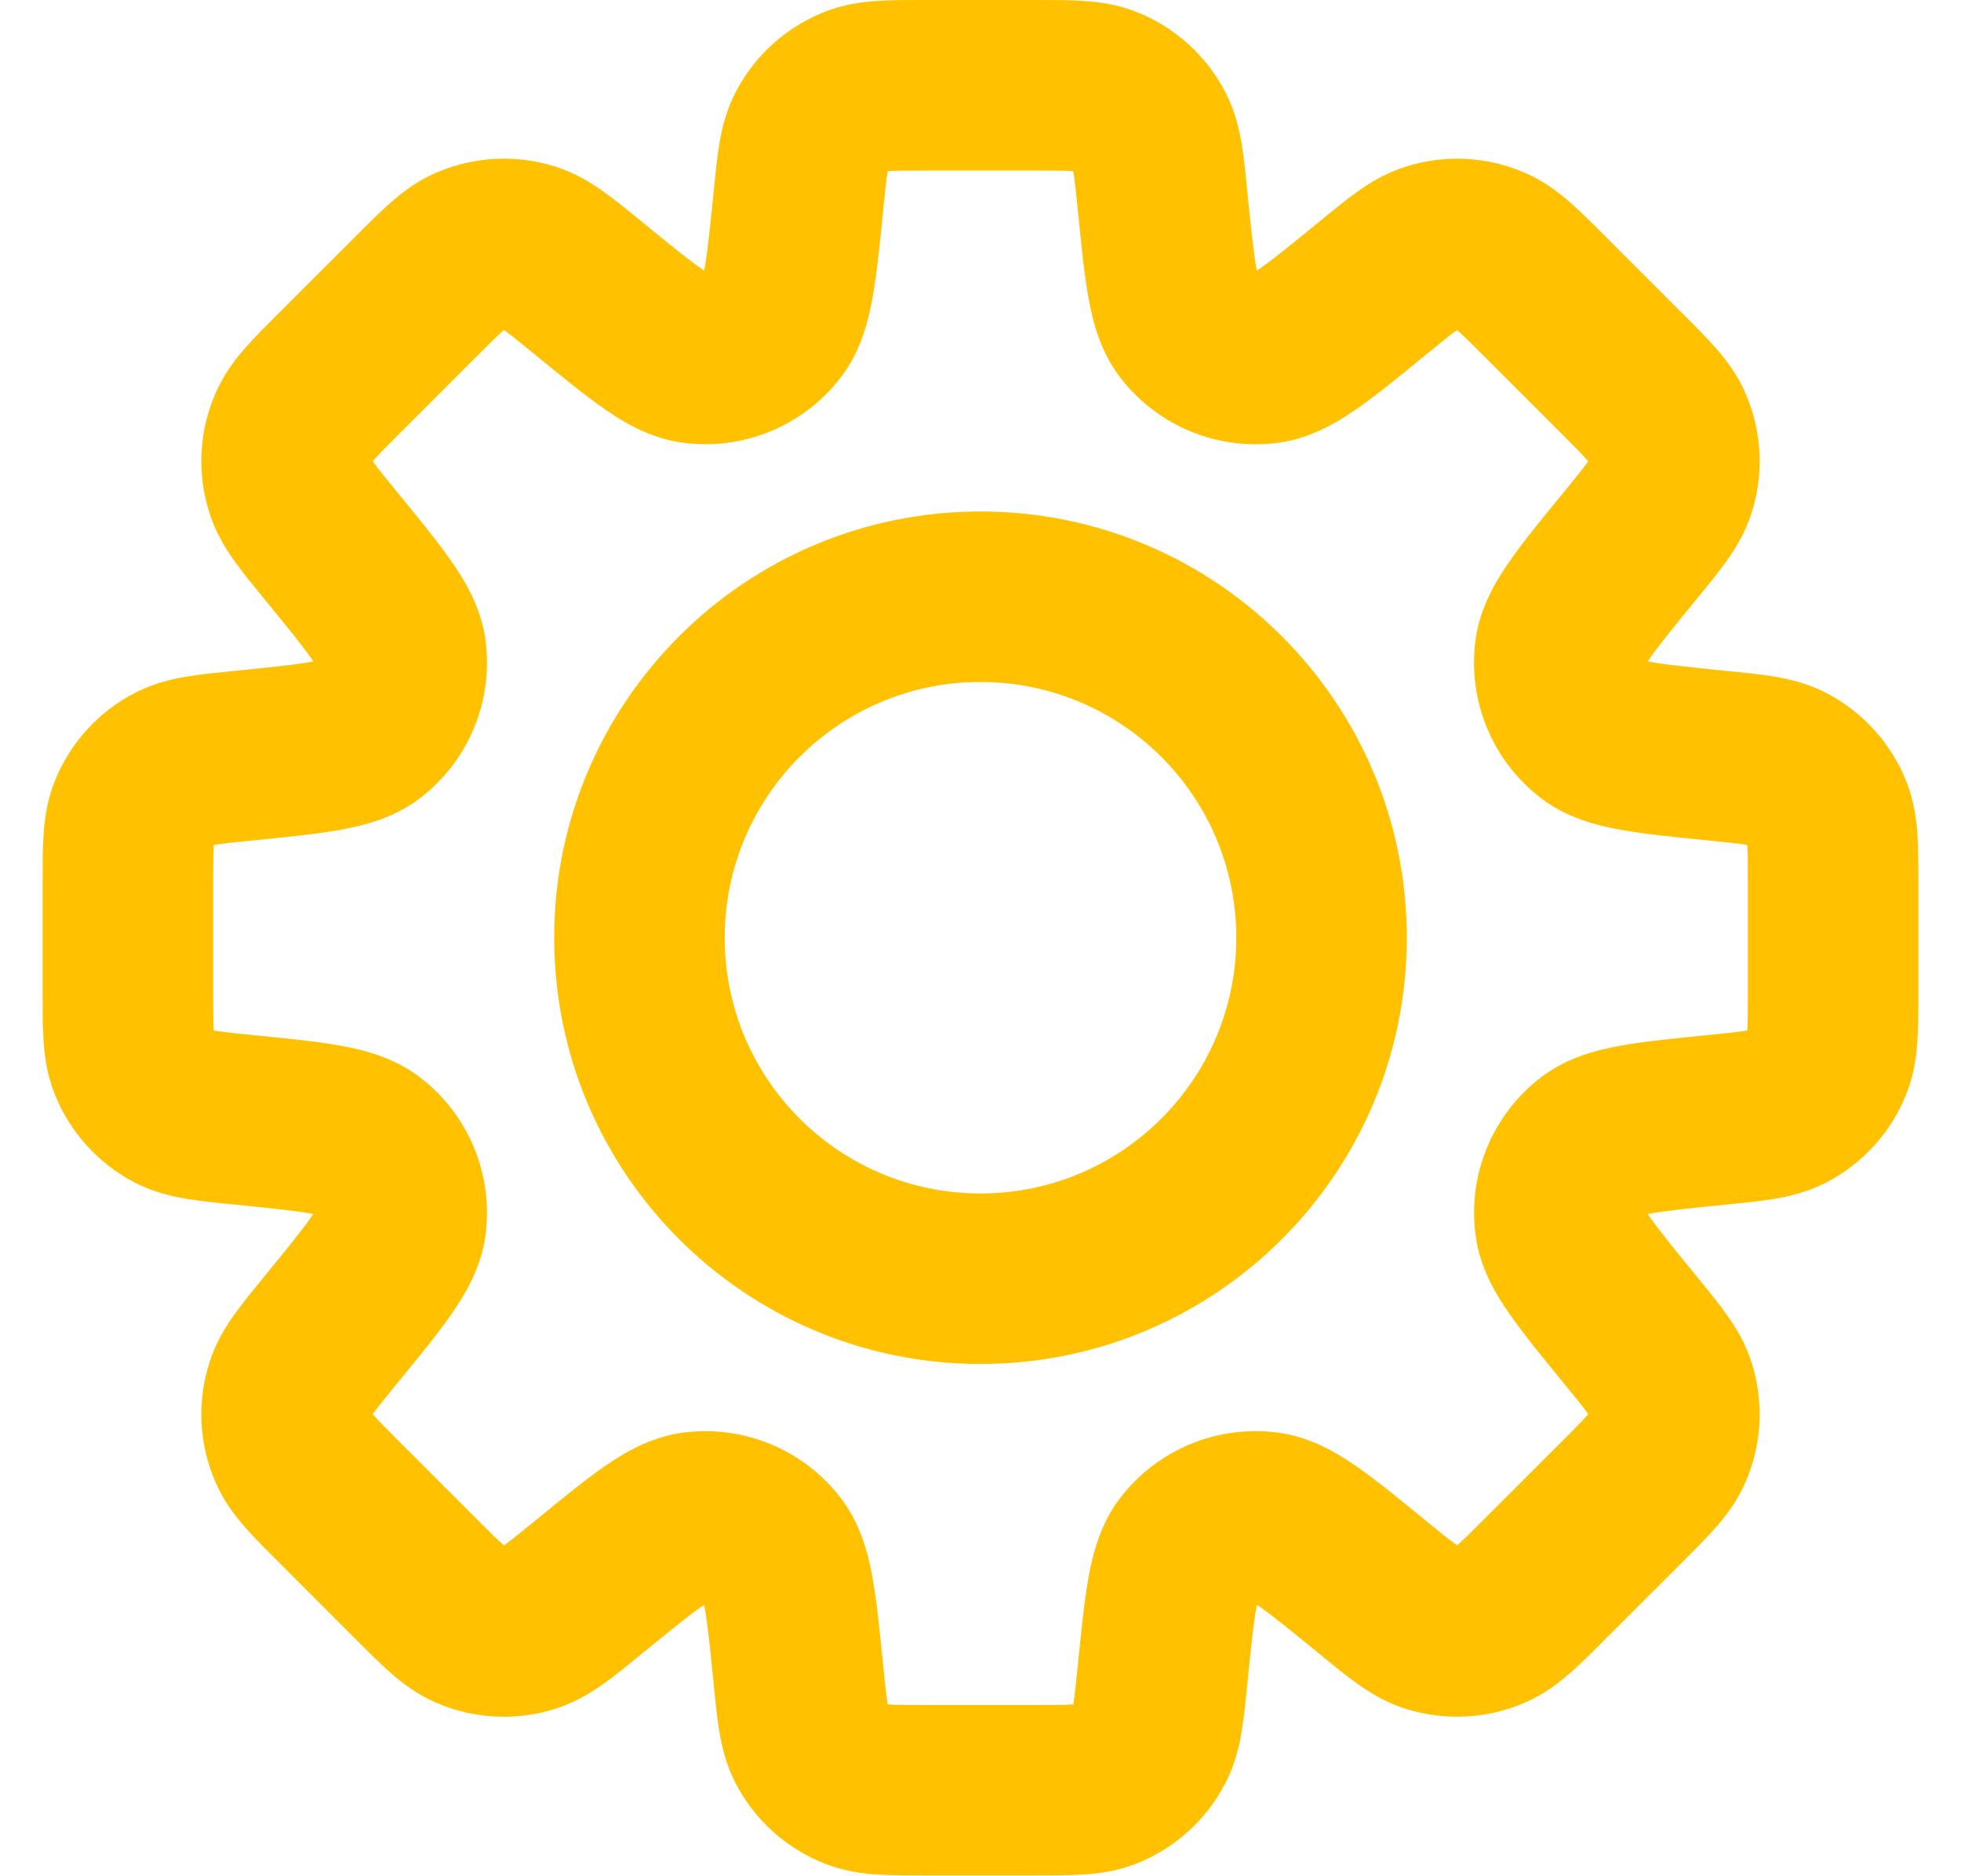
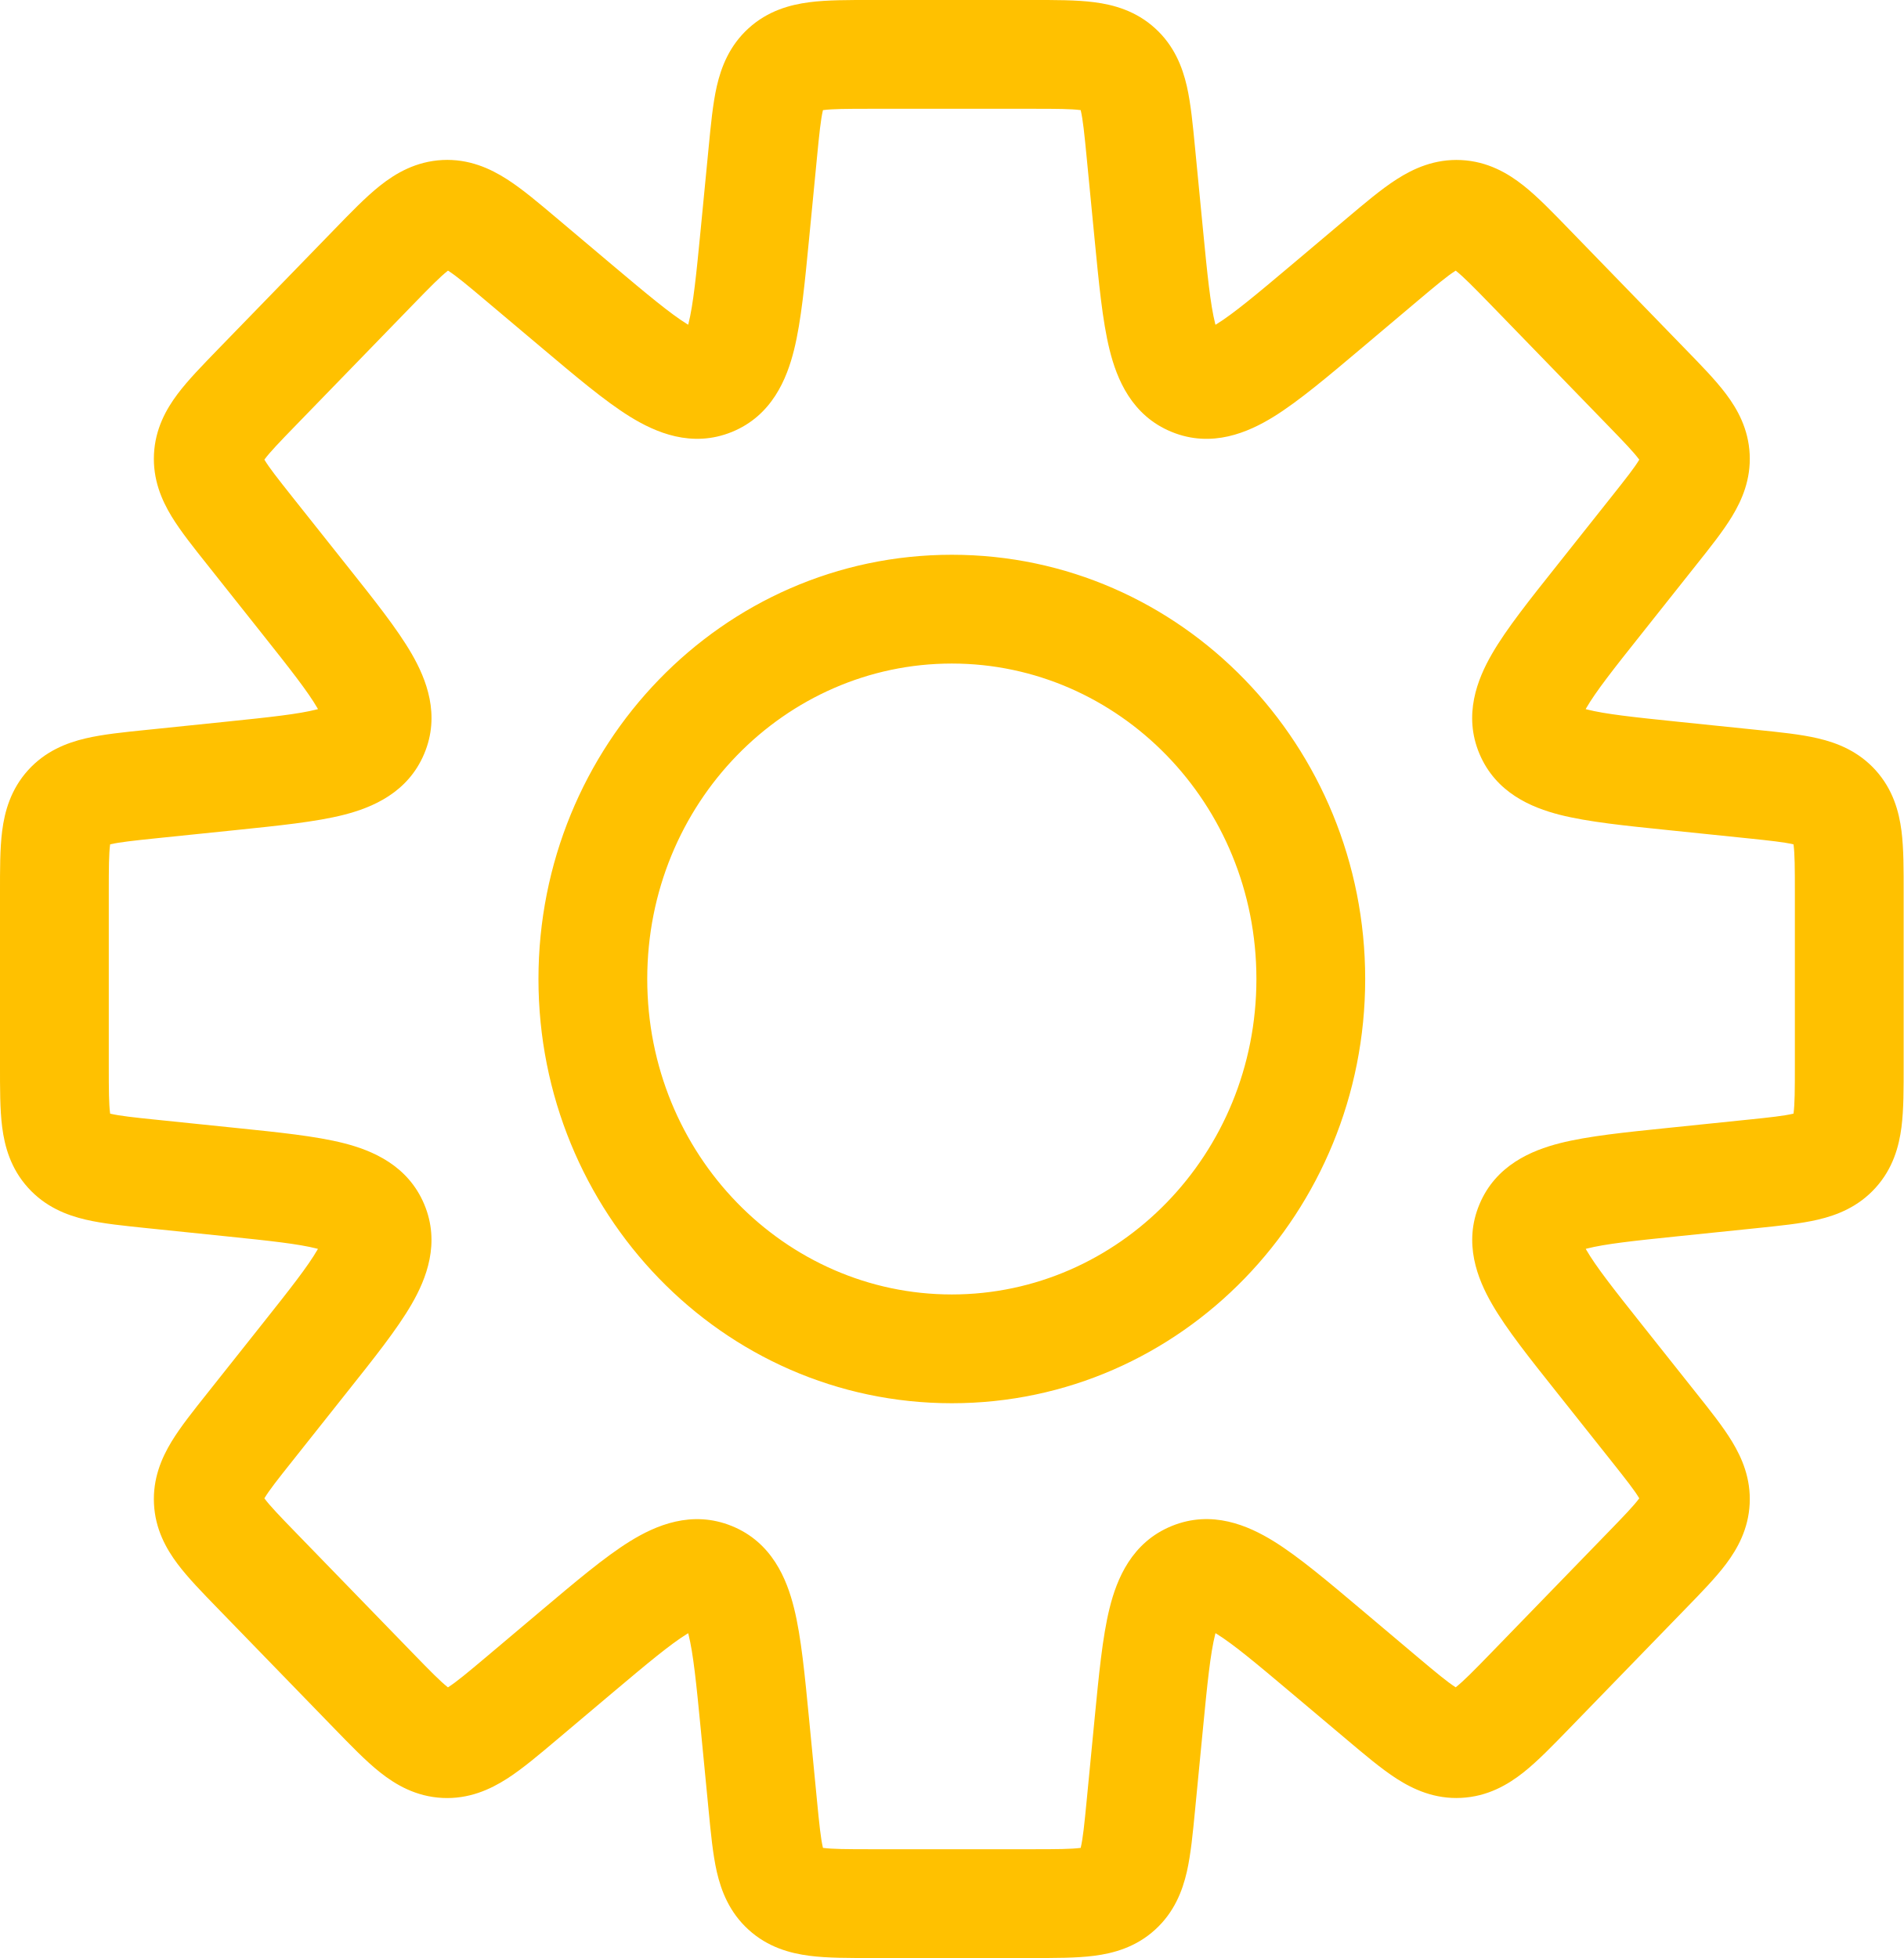
- <svg xmlns="http://www.w3.org/2000/svg" width="23" height="22" viewBox="0 0 23 22" fill="none">
-   <path d="M13.636 2.361L14.631 2.262L13.636 2.361ZM13.484 1.542L12.595 2V2L13.484 1.542ZM13.931 3.818L14.726 3.211L14.726 3.211L13.931 3.818ZM14.86 4.202L14.726 3.211L14.86 4.202ZM16.098 3.381L16.731 4.155L16.731 4.155L16.098 3.381ZM16.785 2.909L17.09 3.862L16.785 2.909ZM17.487 2.944L17.885 2.027L17.885 2.027L17.487 2.944ZM18.124 3.482L17.417 4.189L17.417 4.189L18.124 3.482ZM19.018 4.376L19.725 3.669L19.725 3.669L19.018 4.376ZM19.556 5.013L20.473 4.615L20.473 4.615L19.556 5.013ZM19.591 5.715L20.543 6.019L20.543 6.019L19.591 5.715ZM19.119 6.402L18.345 5.769L18.345 5.769L19.119 6.402ZM18.297 7.641L17.306 7.507L17.306 7.507L18.297 7.641ZM18.682 8.569L18.076 9.364L18.076 9.364L18.682 8.569ZM20.139 8.864L20.238 7.869L20.139 8.864ZM20.958 9.016L21.417 8.127L21.417 8.127L20.958 9.016ZM21.43 9.537L22.36 9.17L22.36 9.17L21.43 9.537ZM21.43 12.463L20.5 12.095L20.5 12.095L21.43 12.463ZM20.958 12.984L21.417 13.873L21.417 13.873L20.958 12.984ZM20.139 13.136L20.039 12.141L20.006 12.144L19.974 12.15L20.139 13.136ZM20.139 13.136L20.238 14.131L20.271 14.128L20.303 14.123L20.139 13.136ZM18.683 13.431L18.076 12.636L18.076 12.636L18.683 13.431ZM18.298 14.36L17.307 14.493V14.493L18.298 14.36ZM19.119 15.598L18.345 16.231H18.345L19.119 15.598ZM19.591 16.285L18.638 16.589V16.589L19.591 16.285ZM19.556 16.987L18.638 16.589L18.638 16.589L19.556 16.987ZM19.018 17.624L19.725 18.331H19.725L19.018 17.624ZM18.124 18.517L17.417 17.81L17.417 17.81L18.124 18.517ZM17.487 19.055L17.885 19.973L17.885 19.973L17.487 19.055ZM16.785 19.09L16.481 20.043L16.481 20.043L16.785 19.09ZM16.098 18.618L16.731 17.844L16.723 17.838L16.098 18.618ZM16.098 18.618L15.465 19.392L15.473 19.399L16.098 18.618ZM14.86 17.797L14.993 16.806H14.993L14.86 17.797ZM13.931 18.182L14.726 18.788L14.726 18.788L13.931 18.182ZM13.636 19.638L12.641 19.539V19.539L13.636 19.638ZM13.484 20.459L12.595 20L12.595 20L13.484 20.459ZM12.963 20.93L12.595 20L12.595 20L12.963 20.93ZM10.037 20.93L10.405 20L10.037 20.93ZM9.516 20.458L10.405 20H10.405L9.516 20.458ZM9.364 19.639L8.369 19.738V19.738L9.364 19.639ZM9.069 18.182L8.274 18.788L8.274 18.788L9.069 18.182ZM8.141 17.797L8.007 16.806H8.007L8.141 17.797ZM6.902 18.619L6.269 17.845L6.253 17.858L6.238 17.871L6.902 18.619ZM6.902 18.619L7.535 19.393L7.551 19.38L7.566 19.366L6.902 18.619ZM6.215 19.091L6.519 20.043H6.519L6.215 19.091ZM5.513 19.056L5.115 19.973H5.115L5.513 19.056ZM4.876 18.518L5.583 17.811H5.583L4.876 18.518ZM3.982 17.624L3.275 18.331L3.275 18.331L3.982 17.624ZM3.444 16.987L4.362 16.59L4.362 16.59L3.444 16.987ZM3.409 16.285L4.362 16.59L4.362 16.59L3.409 16.285ZM3.881 15.598L4.655 16.231H4.655L3.881 15.598ZM4.702 14.359L5.694 14.493L4.702 14.359ZM4.318 13.431L4.924 12.636L4.924 12.636L4.318 13.431ZM2.861 13.136L2.762 14.131H2.762L2.861 13.136ZM2.042 12.984L2.5 12.095H2.5L2.042 12.984ZM1.57 12.463L0.64 12.83L0.64 12.83L1.57 12.463ZM1.57 9.537L0.64 9.169L0.64 9.169L1.57 9.537ZM2.042 9.016L1.583 8.128L1.583 8.128L2.042 9.016ZM2.862 8.864V7.864H2.812L2.762 7.869L2.862 8.864ZM2.862 8.864V9.864H2.911L2.961 9.859L2.862 8.864ZM4.318 8.569L3.712 7.774L3.712 7.774L4.318 8.569ZM4.703 7.641L5.694 7.507L5.694 7.507L4.703 7.641ZM3.881 6.402L4.655 5.769H4.655L3.881 6.402ZM3.409 5.714L4.362 5.41L4.362 5.41L3.409 5.714ZM3.444 5.012L2.527 4.615L2.527 4.615L3.444 5.012ZM3.982 4.375L4.689 5.082H4.689L3.982 4.375ZM4.876 3.482L4.169 2.775V2.775L4.876 3.482ZM5.513 2.944L5.115 2.026L5.115 2.026L5.513 2.944ZM6.215 2.909L6.519 1.956V1.956L6.215 2.909ZM6.902 3.381L7.535 2.607V2.607L6.902 3.381ZM8.14 4.202L8.274 3.211L8.14 4.202ZM9.069 3.817L8.274 3.211L8.274 3.211L9.069 3.817ZM9.364 2.361L10.359 2.461V2.461L9.364 2.361ZM9.516 1.542L8.627 1.083L8.627 1.083L9.516 1.542ZM10.037 1.07L10.405 2L10.405 2L10.037 1.07ZM12.963 1.07L13.33 0.14V0.14L12.963 1.07ZM14.631 2.262C14.611 2.058 14.591 1.857 14.563 1.687C14.532 1.507 14.483 1.297 14.373 1.083L12.595 2C12.572 1.955 12.577 1.939 12.59 2.018C12.605 2.107 12.618 2.231 12.641 2.461L14.631 2.262ZM14.726 3.211C14.789 3.294 14.769 3.331 14.734 3.136C14.701 2.95 14.674 2.689 14.631 2.262L12.641 2.461C12.681 2.855 12.715 3.209 12.766 3.49C12.815 3.762 12.901 4.116 13.136 4.424L14.726 3.211ZM14.726 3.211L14.726 3.211L13.136 4.424C13.572 4.996 14.281 5.289 14.993 5.194L14.726 3.211ZM15.465 2.607C15.132 2.879 14.929 3.045 14.774 3.152C14.611 3.265 14.623 3.225 14.726 3.211L14.993 5.194C15.377 5.142 15.688 4.952 15.915 4.795C16.15 4.632 16.425 4.406 16.731 4.155L15.465 2.607ZM16.481 1.957C16.252 2.03 16.068 2.143 15.92 2.249C15.779 2.349 15.623 2.478 15.465 2.607L16.731 4.155C16.91 4.009 17.007 3.93 17.08 3.878C17.146 3.831 17.137 3.847 17.09 3.862L16.481 1.957ZM17.885 2.027C17.441 1.834 16.942 1.809 16.481 1.957L17.09 3.862L17.09 3.862L17.885 2.027ZM18.831 2.775C18.687 2.63 18.544 2.487 18.414 2.373C18.277 2.253 18.106 2.122 17.885 2.027L17.09 3.862C17.044 3.842 17.037 3.826 17.097 3.879C17.165 3.938 17.254 4.026 17.417 4.189L18.831 2.775ZM19.725 3.669L18.831 2.775L17.417 4.189L18.311 5.083L19.725 3.669ZM20.473 4.615C20.378 4.394 20.247 4.223 20.127 4.086C20.013 3.956 19.87 3.813 19.725 3.669L18.311 5.083C18.474 5.246 18.562 5.335 18.621 5.403C18.674 5.463 18.658 5.456 18.638 5.41L20.473 4.615ZM20.543 6.019C20.691 5.558 20.666 5.059 20.473 4.615L18.638 5.41L18.638 5.41L20.543 6.019ZM19.893 7.035C20.022 6.877 20.151 6.721 20.251 6.58C20.357 6.432 20.47 6.248 20.543 6.019L18.638 5.41C18.654 5.363 18.669 5.354 18.622 5.42C18.57 5.493 18.491 5.59 18.345 5.769L19.893 7.035ZM19.288 7.774C19.275 7.877 19.235 7.889 19.348 7.726C19.455 7.571 19.621 7.368 19.893 7.035L18.345 5.769C18.094 6.075 17.868 6.35 17.705 6.585C17.548 6.811 17.358 7.123 17.306 7.507L19.288 7.774ZM19.288 7.774V7.774L17.306 7.507C17.211 8.219 17.504 8.928 18.076 9.364L19.288 7.774ZM20.238 7.869C19.811 7.826 19.549 7.799 19.364 7.766C19.169 7.731 19.206 7.711 19.288 7.774L18.076 9.364C18.384 9.599 18.738 9.685 19.01 9.734C19.291 9.785 19.645 9.82 20.039 9.859L20.238 7.869ZM21.417 8.127C21.203 8.017 20.993 7.968 20.813 7.937C20.643 7.909 20.442 7.889 20.238 7.869L20.039 9.859C20.269 9.882 20.393 9.895 20.482 9.91C20.561 9.923 20.544 9.928 20.5 9.905L21.417 8.127ZM22.36 9.17C22.182 8.72 21.847 8.349 21.417 8.127L20.5 9.905L20.5 9.905L22.36 9.17ZM22.5 10.368C22.5 10.164 22.5 9.961 22.489 9.789C22.477 9.607 22.448 9.393 22.36 9.17L20.5 9.905C20.482 9.858 20.488 9.842 20.494 9.922C20.5 10.012 20.5 10.137 20.5 10.368H22.5ZM22.5 11.632V10.368H20.5V11.632H22.5ZM22.36 12.83C22.448 12.607 22.477 12.393 22.489 12.211C22.5 12.039 22.5 11.836 22.5 11.632H20.5C20.5 11.863 20.5 11.988 20.494 12.078C20.488 12.158 20.482 12.142 20.5 12.095L22.36 12.83ZM21.417 13.873C21.847 13.651 22.182 13.28 22.36 12.83L20.5 12.095V12.095L21.417 13.873ZM20.238 14.131C20.442 14.111 20.643 14.091 20.813 14.063C20.993 14.032 21.203 13.983 21.417 13.873L20.5 12.095C20.544 12.072 20.561 12.077 20.482 12.09C20.393 12.105 20.269 12.118 20.039 12.141L20.238 14.131ZM20.303 14.123L20.303 14.123L19.974 12.15L19.974 12.15L20.303 14.123ZM19.289 14.226C19.206 14.289 19.169 14.269 19.364 14.234C19.55 14.201 19.811 14.174 20.238 14.131L20.039 12.141C19.646 12.181 19.291 12.215 19.01 12.266C18.739 12.315 18.384 12.401 18.076 12.636L19.289 14.226ZM19.289 14.226L19.289 14.226L18.076 12.636C17.505 13.072 17.211 13.781 17.307 14.493L19.289 14.226ZM19.893 14.964C19.621 14.632 19.456 14.428 19.348 14.274C19.235 14.111 19.275 14.123 19.289 14.226L17.307 14.493C17.358 14.877 17.548 15.189 17.706 15.415C17.869 15.65 18.095 15.925 18.345 16.231L19.893 14.964ZM20.543 15.98C20.47 15.751 20.357 15.568 20.251 15.419C20.151 15.279 20.023 15.123 19.893 14.964L18.345 16.231C18.491 16.41 18.57 16.506 18.622 16.58C18.669 16.645 18.654 16.637 18.638 16.589L20.543 15.98ZM20.473 17.385C20.666 16.94 20.691 16.442 20.543 15.98L18.638 16.589L18.638 16.589L20.473 17.385ZM19.725 18.331C19.87 18.186 20.013 18.044 20.127 17.914C20.247 17.776 20.378 17.605 20.473 17.385L18.638 16.589C18.658 16.543 18.674 16.537 18.621 16.597C18.562 16.665 18.474 16.753 18.311 16.917L19.725 18.331ZM18.831 19.224L19.725 18.331L18.311 16.917L17.417 17.81L18.831 19.224ZM17.885 19.973C18.106 19.877 18.277 19.746 18.414 19.626C18.544 19.513 18.687 19.369 18.831 19.224L17.417 17.81C17.254 17.974 17.165 18.061 17.097 18.121C17.037 18.174 17.044 18.158 17.09 18.138L17.885 19.973ZM16.481 20.043C16.942 20.19 17.441 20.165 17.885 19.973L17.09 18.138H17.09L16.481 20.043ZM15.465 19.392C15.623 19.522 15.779 19.651 15.92 19.751C16.068 19.857 16.252 19.97 16.481 20.043L17.09 18.138C17.137 18.153 17.146 18.168 17.08 18.122C17.007 18.069 16.91 17.991 16.731 17.845L15.465 19.392ZM15.473 19.399L15.473 19.399L16.723 17.838L16.723 17.837L15.473 19.399ZM14.726 18.788C14.623 18.774 14.611 18.734 14.774 18.847C14.929 18.955 15.132 19.12 15.465 19.392L16.731 17.845C16.425 17.594 16.15 17.368 15.915 17.205C15.689 17.047 15.377 16.858 14.993 16.806L14.726 18.788ZM14.726 18.788H14.726L14.993 16.806C14.281 16.71 13.572 17.004 13.136 17.575L14.726 18.788ZM14.631 19.738C14.674 19.311 14.701 19.049 14.734 18.864C14.769 18.669 14.789 18.705 14.726 18.788L13.136 17.575C12.901 17.883 12.815 18.238 12.766 18.509C12.715 18.791 12.681 19.145 12.641 19.539L14.631 19.738ZM14.372 20.917C14.483 20.703 14.532 20.493 14.563 20.313C14.591 20.143 14.611 19.942 14.631 19.738L12.641 19.539C12.618 19.769 12.605 19.893 12.59 19.982C12.577 20.061 12.572 20.044 12.595 20L14.372 20.917ZM13.331 21.86C13.78 21.682 14.151 21.347 14.372 20.917L12.595 20L12.595 20L13.331 21.86ZM12.132 22C12.336 22 12.539 22 12.711 21.989C12.893 21.977 13.107 21.948 13.331 21.86L12.595 20C12.642 19.982 12.658 19.988 12.578 19.994C12.488 20 12.363 20 12.132 20V22ZM10.868 22H12.132V20H10.868V22ZM9.67 21.86C9.893 21.948 10.107 21.977 10.289 21.989C10.461 22 10.664 22 10.868 22V20C10.637 20 10.512 20 10.422 19.994C10.342 19.988 10.358 19.982 10.405 20L9.67 21.86ZM8.627 20.917C8.849 21.347 9.22 21.682 9.67 21.86L10.405 20L8.627 20.917ZM8.369 19.738C8.389 19.942 8.409 20.143 8.437 20.313C8.468 20.493 8.517 20.703 8.627 20.917L10.405 20C10.428 20.044 10.423 20.061 10.41 19.982C10.395 19.893 10.382 19.769 10.359 19.539L8.369 19.738ZM8.274 18.788C8.211 18.706 8.231 18.669 8.266 18.864C8.299 19.049 8.326 19.311 8.369 19.738L10.359 19.539C10.319 19.145 10.285 18.791 10.234 18.51C10.185 18.238 10.099 17.884 9.864 17.576L8.274 18.788ZM8.274 18.788L9.864 17.576C9.428 17.004 8.719 16.711 8.007 16.806L8.274 18.788ZM7.535 19.393C7.868 19.121 8.071 18.955 8.226 18.848C8.389 18.735 8.377 18.775 8.274 18.788L8.007 16.806C7.623 16.858 7.311 17.048 7.085 17.205C6.85 17.368 6.575 17.594 6.269 17.845L7.535 19.393ZM7.566 19.366L7.566 19.366L6.238 17.871L6.238 17.872L7.566 19.366ZM6.519 20.043C6.748 19.97 6.931 19.857 7.08 19.751C7.221 19.651 7.377 19.522 7.535 19.393L6.269 17.845C6.09 17.991 5.993 18.07 5.92 18.122C5.854 18.169 5.863 18.154 5.91 18.138L6.519 20.043ZM5.115 19.973C5.559 20.166 6.058 20.191 6.519 20.043L5.91 18.138L5.91 18.138L5.115 19.973ZM4.168 19.225C4.313 19.37 4.456 19.513 4.586 19.627C4.723 19.747 4.894 19.878 5.115 19.973L5.91 18.138C5.956 18.158 5.963 18.174 5.903 18.121C5.835 18.062 5.746 17.974 5.583 17.811L4.168 19.225ZM3.275 18.331L4.168 19.225L5.583 17.811L4.689 16.917L3.275 18.331ZM2.527 17.385C2.622 17.606 2.753 17.777 2.873 17.914C2.987 18.044 3.13 18.187 3.275 18.331L4.689 16.917C4.526 16.754 4.438 16.665 4.379 16.597C4.326 16.537 4.342 16.544 4.362 16.59L2.527 17.385ZM2.457 15.981C2.309 16.442 2.334 16.941 2.527 17.385L4.362 16.59V16.59L2.457 15.981ZM3.107 14.965C2.978 15.123 2.849 15.279 2.749 15.42C2.643 15.568 2.53 15.752 2.457 15.981L4.362 16.59C4.346 16.637 4.331 16.646 4.378 16.58C4.43 16.507 4.509 16.41 4.655 16.231L3.107 14.965ZM3.711 14.226C3.725 14.123 3.765 14.111 3.652 14.274C3.545 14.429 3.379 14.632 3.107 14.965L4.655 16.231C4.906 15.925 5.132 15.65 5.295 15.415C5.452 15.188 5.642 14.877 5.694 14.493L3.711 14.226ZM3.711 14.226L3.711 14.226L5.694 14.493C5.789 13.781 5.496 13.072 4.924 12.636L3.711 14.226ZM2.762 14.131C3.189 14.174 3.45 14.201 3.636 14.234C3.831 14.269 3.794 14.289 3.711 14.226L4.924 12.636C4.616 12.401 4.262 12.315 3.99 12.266C3.709 12.215 3.355 12.181 2.961 12.141L2.762 14.131ZM1.583 13.873C1.797 13.983 2.007 14.032 2.187 14.063C2.357 14.091 2.558 14.111 2.762 14.131L2.961 12.141C2.731 12.118 2.607 12.105 2.518 12.09C2.439 12.077 2.455 12.072 2.5 12.095L1.583 13.873ZM0.64 12.83C0.818 13.28 1.153 13.651 1.583 13.873L2.5 12.095H2.5L0.64 12.83ZM0.5 11.632C0.5 11.836 0.499 12.039 0.511 12.211C0.523 12.393 0.552 12.607 0.64 12.83L2.5 12.095C2.518 12.142 2.512 12.158 2.507 12.078C2.501 11.988 2.5 11.863 2.5 11.632H0.5ZM0.5 10.368V11.632H2.5V10.368H0.5ZM0.64 9.169C0.552 9.393 0.523 9.607 0.511 9.789C0.499 9.961 0.5 10.164 0.5 10.368H2.5C2.5 10.137 2.501 10.012 2.507 9.922C2.512 9.842 2.518 9.858 2.5 9.905L0.64 9.169ZM1.583 8.128C1.153 8.349 0.818 8.72 0.64 9.169L2.5 9.905L2.5 9.905L1.583 8.128ZM2.762 7.869C2.558 7.889 2.357 7.909 2.187 7.937C2.007 7.968 1.797 8.017 1.583 8.128L2.5 9.905C2.455 9.928 2.439 9.923 2.518 9.91C2.607 9.895 2.731 9.882 2.961 9.859L2.762 7.869ZM2.862 7.864H2.862V9.864H2.862V7.864ZM2.862 7.864H2.862V9.864H2.862V7.864ZM3.712 7.774C3.795 7.711 3.831 7.731 3.636 7.766C3.451 7.799 3.189 7.826 2.762 7.869L2.961 9.859C3.355 9.82 3.709 9.785 3.991 9.734C4.262 9.685 4.617 9.599 4.925 9.364L3.712 7.774ZM3.712 7.774L3.712 7.774L4.925 9.364C5.496 8.928 5.79 8.219 5.694 7.507L3.712 7.774ZM3.107 7.035C3.379 7.367 3.545 7.571 3.653 7.726C3.766 7.889 3.726 7.877 3.712 7.774L5.694 7.507C5.642 7.123 5.453 6.812 5.295 6.585C5.132 6.35 4.906 6.075 4.655 5.769L3.107 7.035ZM2.457 6.018C2.53 6.248 2.643 6.431 2.749 6.58C2.849 6.72 2.978 6.877 3.107 7.035L4.655 5.769C4.509 5.59 4.43 5.493 4.378 5.419C4.331 5.354 4.347 5.362 4.362 5.41L2.457 6.018ZM2.527 4.615C2.334 5.059 2.309 5.557 2.457 6.018L4.362 5.41L2.527 4.615ZM3.275 3.668C3.13 3.813 2.987 3.955 2.873 4.085C2.753 4.223 2.622 4.394 2.527 4.615L4.362 5.41C4.342 5.456 4.326 5.463 4.379 5.402C4.438 5.334 4.526 5.246 4.689 5.082L3.275 3.668ZM4.169 2.775L3.275 3.668L4.689 5.082L5.583 4.189L4.169 2.775ZM4.169 2.775L4.169 2.775L5.583 4.189L5.583 4.189L4.169 2.775ZM5.115 2.026C4.894 2.122 4.723 2.253 4.586 2.373C4.456 2.487 4.313 2.63 4.169 2.775L5.583 4.189C5.746 4.025 5.835 3.938 5.903 3.878C5.963 3.825 5.956 3.841 5.91 3.861L5.115 2.026ZM6.519 1.956C6.058 1.809 5.559 1.834 5.115 2.026L5.91 3.861H5.91L6.519 1.956ZM7.535 2.607C7.377 2.477 7.221 2.349 7.08 2.249C6.932 2.143 6.748 2.029 6.519 1.956L5.91 3.861C5.863 3.846 5.854 3.831 5.92 3.877C5.993 3.93 6.09 4.008 6.269 4.155L7.535 2.607ZM8.274 3.211C8.377 3.225 8.389 3.265 8.226 3.152C8.071 3.044 7.868 2.879 7.535 2.607L6.269 4.155C6.575 4.405 6.85 4.631 7.085 4.794C7.311 4.952 7.623 5.141 8.007 5.193L8.274 3.211ZM8.274 3.211L8.274 3.211L8.007 5.193C8.719 5.289 9.428 4.995 9.864 4.424L8.274 3.211ZM8.369 2.262C8.326 2.689 8.299 2.95 8.266 3.136C8.231 3.331 8.211 3.294 8.274 3.211L9.864 4.424C10.099 4.116 10.185 3.761 10.234 3.49C10.285 3.209 10.32 2.854 10.359 2.461L8.369 2.262ZM8.627 1.083C8.517 1.297 8.468 1.507 8.437 1.687C8.409 1.857 8.389 2.058 8.369 2.262L10.359 2.461C10.382 2.231 10.395 2.107 10.41 2.018C10.423 1.939 10.428 1.956 10.405 2L8.627 1.083ZM9.67 0.14C9.22 0.318 8.849 0.653 8.627 1.083L10.405 2L10.405 2L9.67 0.14ZM10.868 0C10.664 0 10.461 -0.001 10.289 0.011C10.107 0.023 9.894 0.052 9.67 0.14L10.405 2C10.358 2.018 10.342 2.012 10.422 2.007C10.512 2.001 10.637 2 10.868 2V0ZM12.132 0H10.868V2H12.132V0ZM13.33 0.14C13.107 0.052 12.893 0.023 12.711 0.011C12.539 -0.001 12.336 0 12.132 0V2C12.363 2 12.488 2.001 12.578 2.007C12.658 2.012 12.642 2.018 12.595 2L13.33 0.14ZM14.373 1.083C14.151 0.653 13.78 0.318 13.33 0.14L12.595 2L12.595 2L14.373 1.083ZM14.5 11C14.5 12.657 13.157 14 11.5 14V16C14.261 16 16.5 13.761 16.5 11H14.5ZM11.5 8C13.157 8 14.5 9.343 14.5 11H16.5C16.5 8.239 14.261 6 11.5 6V8ZM8.5 11C8.5 9.343 9.843 8 11.5 8V6C8.739 6 6.5 8.239 6.5 11H8.5ZM11.5 14C9.843 14 8.5 12.657 8.5 11H6.5C6.5 13.761 8.739 16 11.5 16V14Z" fill="#FFC100" />
+ <svg xmlns="http://www.w3.org/2000/svg" width="35" height="36" viewBox="0 0 35 36" fill="none">
+   <path d="M20.975 2.807L21.971 2.71L21.971 2.71L20.975 2.807ZM21.119 4.291L20.124 4.388L20.124 4.388L21.119 4.291ZM24.399 5.627L25.044 6.392L25.044 6.392L24.399 5.627ZM25.408 4.777L26.053 5.541L26.053 5.541L25.408 4.777ZM26.815 3.942L26.765 4.94L26.765 4.94L26.815 3.942ZM28.132 4.913L28.85 4.217L28.85 4.217L28.132 4.913ZM30.277 7.123L29.559 7.819L29.559 7.819L30.277 7.123ZM30.408 9.759L29.625 9.137L29.625 9.137L30.408 9.759ZM29.397 11.033L28.614 10.411L28.614 10.411L29.397 11.033ZM28.123 13.472L29.045 13.084L29.045 13.084L28.123 13.472ZM30.758 14.266L30.655 15.261L30.655 15.261L30.758 14.266ZM32.205 14.415L32.307 13.42L32.307 13.42L32.205 14.415ZM33.742 14.832L34.485 14.162L34.485 14.162L33.742 14.832ZM32.205 21.585L32.307 22.58L32.307 22.58L32.205 21.585ZM30.759 21.734L30.861 22.729L30.861 22.729L30.759 21.734ZM29.397 24.967L30.18 24.345L30.18 24.345L29.397 24.967ZM30.408 26.24L29.625 26.862L29.625 26.862L30.408 26.24ZM30.277 28.877L30.995 29.573L30.995 29.573L30.277 28.877ZM28.132 31.086L27.415 30.39L27.415 30.39L28.132 31.086ZM26.816 32.057L26.765 31.059L26.765 31.059L26.816 32.057ZM25.408 31.223L26.053 30.458L26.053 30.458L25.408 31.223ZM24.399 30.372L23.755 31.137L23.755 31.137L24.399 30.372ZM21.119 31.708L22.115 31.805L22.115 31.805L21.119 31.708ZM20.975 33.193L19.98 33.097L19.98 33.097L20.975 33.193ZM14.025 33.193L13.029 33.29L13.029 33.29L14.025 33.193ZM13.88 31.709L12.885 31.805L12.885 31.805L13.88 31.709ZM10.601 30.373L11.245 31.137L11.245 31.137L10.601 30.373ZM9.592 31.223L8.947 30.459L8.947 30.459L9.592 31.223ZM8.184 32.058L8.234 31.059L8.234 31.059L8.184 32.058ZM6.868 31.087L6.15 31.784L6.15 31.784L6.868 31.087ZM4.723 28.878L3.947 29.508L3.975 29.542L4.005 29.574L4.723 28.878ZM4.723 28.877L5.499 28.247L5.471 28.213L5.441 28.181L4.723 28.877ZM3.83 27.6L4.829 27.551L4.829 27.551L3.83 27.6ZM4.592 26.241L3.809 25.619L3.809 25.619L4.592 26.241ZM5.603 24.967L6.386 25.589L6.386 25.589L5.603 24.967ZM6.877 22.528L7.799 22.14L7.799 22.14L6.877 22.528ZM4.242 21.734L4.139 22.729L4.139 22.729L4.242 21.734ZM2.795 21.585L2.898 20.59L2.898 20.59L2.795 21.585ZM1.258 14.832L0.515 14.162L0.515 14.162L1.258 14.832ZM2.795 14.415L2.693 13.42L2.693 13.42L2.795 14.415ZM4.243 14.266L4.14 13.271L4.14 13.271L4.243 14.266ZM6.878 13.472L7.799 13.86L7.799 13.86L6.878 13.472ZM5.604 11.033L4.821 11.655L4.821 11.655L5.604 11.033ZM4.592 9.759L3.809 10.38L3.809 10.38L4.592 9.759ZM3.83 8.399L2.831 8.349L2.831 8.349L3.83 8.399ZM4.723 7.122L4.016 6.415L4.011 6.42L4.005 6.425L4.723 7.122ZM4.723 7.122L5.43 7.829L5.435 7.824L5.441 7.818L4.723 7.122ZM6.868 4.912L6.15 4.216L6.15 4.216L6.868 4.912ZM8.185 3.941L8.234 4.94L8.234 4.94L8.185 3.941ZM9.592 4.776L8.947 5.541L8.947 5.541L9.592 4.776ZM10.601 5.627L11.245 4.862L11.245 4.862L10.601 5.627ZM13.881 4.291L14.876 4.387L14.876 4.387L13.881 4.291ZM14.025 2.807L13.029 2.71L13.029 2.71L14.025 2.807ZM21.971 2.71C21.932 2.308 21.895 1.91 21.821 1.585C21.74 1.233 21.589 0.839 21.236 0.519L19.892 2C19.826 1.939 19.839 1.89 19.871 2.032C19.91 2.201 19.936 2.447 19.98 2.903L21.971 2.71ZM22.115 4.195L21.971 2.71L19.98 2.903L20.124 4.388L22.115 4.195ZM22.299 6.09C22.477 6.163 22.43 6.308 22.342 5.952C22.253 5.596 22.199 5.061 22.115 4.195L20.124 4.388C20.202 5.186 20.268 5.9 20.401 6.433C20.533 6.966 20.806 7.642 21.544 7.942L22.299 6.09ZM23.755 4.863C23.089 5.424 22.677 5.768 22.365 5.961C22.052 6.154 22.121 6.017 22.299 6.09L21.544 7.942C22.282 8.243 22.95 7.95 23.417 7.662C23.884 7.373 24.43 6.909 25.044 6.392L23.755 4.863ZM24.764 4.012L23.755 4.863L25.044 6.392L26.053 5.541L24.764 4.012ZM26.865 2.943C26.379 2.919 25.988 3.098 25.678 3.297C25.392 3.48 25.081 3.745 24.764 4.012L26.053 5.541C26.411 5.239 26.607 5.076 26.758 4.98C26.884 4.899 26.858 4.945 26.765 4.94L26.865 2.943ZM28.85 4.217C28.561 3.919 28.278 3.624 28.012 3.413C27.723 3.184 27.351 2.967 26.865 2.943L26.765 4.94C26.673 4.936 26.652 4.887 26.769 4.98C26.909 5.091 27.088 5.273 27.415 5.609L28.85 4.217ZM30.994 6.426L28.85 4.217L27.415 5.609L29.559 7.819L30.994 6.426ZM32.169 8.35C32.146 7.886 31.947 7.527 31.735 7.245C31.54 6.985 31.268 6.708 30.994 6.426L29.559 7.819C29.869 8.138 30.034 8.311 30.135 8.446C30.219 8.558 30.176 8.537 30.171 8.449L32.169 8.35ZM31.191 10.381C31.435 10.074 31.678 9.771 31.846 9.493C32.029 9.191 32.192 8.814 32.169 8.35L30.171 8.449C30.167 8.362 30.209 8.337 30.136 8.457C30.049 8.601 29.901 8.789 29.625 9.137L31.191 10.381ZM30.18 11.655L31.191 10.381L29.625 9.137L28.614 10.411L30.18 11.655ZM29.045 13.084C29.116 13.254 28.989 13.323 29.163 13.021C29.339 12.717 29.657 12.312 30.18 11.655L28.614 10.411C28.134 11.015 27.7 11.557 27.432 12.021C27.162 12.487 26.9 13.145 27.201 13.86L29.045 13.084ZM30.86 13.271C30.025 13.185 29.513 13.13 29.172 13.043C28.835 12.957 28.973 12.914 29.045 13.084L27.201 13.86C27.503 14.576 28.156 14.848 28.678 14.981C29.197 15.113 29.887 15.182 30.655 15.261L30.86 13.271ZM32.307 13.42L30.86 13.271L30.655 15.261L32.102 15.41L32.307 13.42ZM34.485 14.162C34.167 13.81 33.776 13.658 33.426 13.576C33.103 13.5 32.708 13.461 32.307 13.42L32.102 15.41C32.556 15.457 32.8 15.484 32.968 15.523C33.109 15.556 33.06 15.569 33 15.502L34.485 14.162ZM35 16.404C35 16.002 35.002 15.605 34.96 15.276C34.914 14.919 34.803 14.515 34.485 14.162L33 15.502C32.94 15.436 32.958 15.388 32.976 15.531C32.998 15.703 33 15.949 33 16.404H35ZM35 19.596V16.404H33V19.596H35ZM34.485 21.837C34.803 21.485 34.914 21.081 34.96 20.724C35.002 20.395 35 19.998 35 19.596H33C33 20.051 32.998 20.297 32.976 20.468C32.958 20.612 32.94 20.564 33 20.498L34.485 21.837ZM32.307 22.58C32.708 22.538 33.103 22.5 33.426 22.424C33.776 22.342 34.167 22.19 34.485 21.837L33 20.498C33.06 20.431 33.109 20.444 32.968 20.477C32.8 20.516 32.556 20.544 32.102 20.59L32.307 22.58ZM30.861 22.729L32.307 22.58L32.102 20.59L30.656 20.739L30.861 22.729ZM29.045 22.916C28.974 23.085 28.836 23.043 29.173 22.957C29.514 22.87 30.026 22.815 30.861 22.729L30.656 20.739C29.888 20.818 29.198 20.887 28.679 21.019C28.157 21.152 27.503 21.424 27.202 22.14L29.045 22.916ZM30.18 24.345C29.658 23.688 29.34 23.283 29.164 22.978C28.99 22.677 29.117 22.746 29.045 22.916L27.202 22.14C26.901 22.855 27.163 23.513 27.433 23.979C27.7 24.443 28.134 24.985 28.614 25.589L30.18 24.345ZM31.191 25.618L30.18 24.345L28.614 25.589L29.625 26.862L31.191 25.618ZM32.169 27.649C32.192 27.185 32.029 26.808 31.846 26.506C31.678 26.228 31.435 25.925 31.191 25.618L29.625 26.862C29.901 27.21 30.049 27.398 30.136 27.543C30.209 27.662 30.167 27.637 30.171 27.55L32.169 27.649ZM30.995 29.573C31.268 29.292 31.54 29.014 31.735 28.755C31.947 28.472 32.146 28.113 32.169 27.649L30.171 27.55C30.176 27.462 30.22 27.442 30.135 27.554C30.034 27.688 29.869 27.861 29.559 28.18L30.995 29.573ZM28.85 31.783L30.995 29.573L29.559 28.18L27.415 30.39L28.85 31.783ZM26.865 33.056C27.351 33.032 27.723 32.815 28.012 32.586C28.278 32.375 28.561 32.08 28.85 31.783L27.415 30.39C27.088 30.727 26.909 30.908 26.769 31.019C26.652 31.112 26.673 31.063 26.765 31.059L26.865 33.056ZM24.764 31.987C25.081 32.254 25.392 32.519 25.678 32.703C25.988 32.902 26.38 33.081 26.865 33.056L26.765 31.059C26.858 31.054 26.884 31.1 26.758 31.019C26.608 30.923 26.412 30.76 26.053 30.458L24.764 31.987ZM23.755 31.137L24.764 31.987L26.053 30.458L25.044 29.607L23.755 31.137ZM22.299 29.909C22.121 29.982 22.052 29.845 22.365 30.038C22.677 30.231 23.089 30.576 23.755 31.137L25.044 29.607C24.43 29.09 23.884 28.626 23.417 28.337C22.95 28.049 22.282 27.756 21.544 28.057L22.299 29.909ZM22.115 31.805C22.199 30.938 22.253 30.404 22.342 30.048C22.43 29.691 22.477 29.837 22.299 29.909L21.544 28.057C20.806 28.358 20.533 29.033 20.401 29.566C20.268 30.099 20.202 30.813 20.124 31.611L22.115 31.805ZM21.971 33.29L22.115 31.805L20.124 31.611L19.98 33.097L21.971 33.29ZM21.236 35.481C21.589 35.161 21.74 34.767 21.821 34.415C21.895 34.09 21.932 33.692 21.971 33.29L19.98 33.097C19.936 33.553 19.91 33.799 19.871 33.968C19.839 34.11 19.826 34.061 19.892 34L21.236 35.481ZM18.985 36C19.389 36 19.789 36.002 20.119 35.959C20.477 35.913 20.884 35.801 21.236 35.481L19.892 34C19.959 33.939 20.007 33.957 19.863 33.976C19.69 33.998 19.443 34 18.985 34V36ZM16.015 36H18.985V34H16.015V36ZM13.764 35.481C14.116 35.801 14.523 35.913 14.881 35.959C15.211 36.002 15.611 36 16.015 36V34C15.557 34 15.31 33.998 15.137 33.976C14.993 33.957 15.041 33.939 15.108 34L13.764 35.481ZM13.029 33.29C13.068 33.692 13.105 34.09 13.179 34.415C13.26 34.767 13.411 35.161 13.764 35.481L15.108 34C15.175 34.061 15.161 34.11 15.129 33.968C15.09 33.799 15.064 33.553 15.02 33.097L13.029 33.29ZM12.885 31.805L13.029 33.29L15.02 33.097L14.876 31.612L12.885 31.805ZM12.701 29.91C12.523 29.837 12.57 29.692 12.658 30.048C12.747 30.404 12.801 30.939 12.885 31.805L14.876 31.612C14.798 30.814 14.732 30.1 14.599 29.567C14.467 29.034 14.194 28.358 13.456 28.058L12.701 29.91ZM11.245 31.137C11.911 30.576 12.323 30.232 12.635 30.039C12.948 29.846 12.879 29.983 12.701 29.91L13.456 28.058C12.718 27.757 12.05 28.049 11.583 28.338C11.116 28.627 10.57 29.091 9.956 29.608L11.245 31.137ZM10.236 31.988L11.245 31.137L9.956 29.608L8.947 30.459L10.236 31.988ZM8.135 33.057C8.62 33.081 9.012 32.902 9.322 32.703C9.608 32.52 9.919 32.255 10.236 31.988L8.947 30.459C8.588 30.761 8.392 30.924 8.242 31.02C8.116 31.101 8.142 31.055 8.234 31.059L8.135 33.057ZM6.15 31.784C6.439 32.081 6.722 32.376 6.988 32.587C7.277 32.816 7.649 33.033 8.135 33.057L8.234 31.059C8.327 31.064 8.348 31.113 8.231 31.02C8.091 30.909 7.912 30.727 7.585 30.39L6.15 31.784ZM4.005 29.574L6.15 31.784L7.585 30.39L5.441 28.181L4.005 29.574ZM3.947 29.508L3.947 29.508L5.499 28.247L5.499 28.247L3.947 29.508ZM2.831 27.65C2.854 28.114 3.053 28.473 3.265 28.755C3.46 29.015 3.732 29.293 4.005 29.574L5.441 28.181C5.131 27.862 4.966 27.689 4.865 27.554C4.78 27.442 4.824 27.463 4.829 27.551L2.831 27.65ZM3.809 25.619C3.565 25.926 3.322 26.229 3.153 26.507C2.97 26.809 2.808 27.186 2.831 27.65L4.829 27.551C4.833 27.638 4.791 27.663 4.864 27.543C4.951 27.399 5.098 27.211 5.375 26.863L3.809 25.619ZM4.82 24.345L3.809 25.619L5.375 26.863L6.386 25.589L4.82 24.345ZM5.955 22.916C5.884 22.746 6.01 22.677 5.836 22.979C5.66 23.283 5.342 23.688 4.82 24.345L6.386 25.589C6.866 24.985 7.3 24.443 7.568 23.979C7.838 23.513 8.1 22.855 7.799 22.14L5.955 22.916ZM4.139 22.729C4.975 22.815 5.487 22.87 5.827 22.957C6.164 23.043 6.027 23.086 5.955 22.916L7.799 22.14C7.497 21.424 6.844 21.152 6.322 21.019C5.803 20.887 5.112 20.818 4.344 20.739L4.139 22.729ZM2.693 22.58L4.139 22.729L4.344 20.739L2.898 20.59L2.693 22.58ZM0.515 21.837C0.833 22.19 1.224 22.342 1.574 22.424C1.897 22.5 2.292 22.538 2.693 22.58L2.898 20.59C2.444 20.544 2.2 20.516 2.031 20.477C1.891 20.444 1.94 20.431 2 20.498L0.515 21.837ZM0 19.596C0 19.998 -0.002 20.395 0.04 20.724C0.086 21.081 0.197 21.485 0.515 21.837L2 20.498C2.06 20.564 2.042 20.612 2.024 20.468C2.002 20.297 2 20.051 2 19.596H0ZM0 16.404V19.596H2V16.404H0ZM0.515 14.162C0.197 14.515 0.086 14.919 0.04 15.276C-0.002 15.605 0 16.002 0 16.404H2C2 15.949 2.002 15.703 2.024 15.531C2.042 15.388 2.06 15.436 2 15.502L0.515 14.162ZM2.693 13.42C2.292 13.461 1.897 13.5 1.574 13.576C1.224 13.658 0.833 13.81 0.515 14.162L2 15.502C1.94 15.569 1.891 15.556 2.031 15.523C2.2 15.484 2.444 15.457 2.898 15.41L2.693 13.42ZM4.14 13.271L2.693 13.42L2.898 15.41L4.345 15.261L4.14 13.271ZM5.956 13.084C6.027 12.914 6.165 12.957 5.828 13.043C5.487 13.13 4.976 13.185 4.14 13.271L4.345 15.261C5.113 15.181 5.804 15.113 6.322 14.981C6.844 14.848 7.498 14.576 7.799 13.86L5.956 13.084ZM4.821 11.655C5.343 12.312 5.661 12.717 5.837 13.021C6.011 13.322 5.884 13.254 5.956 13.084L7.799 13.86C8.101 13.144 7.838 12.487 7.569 12.021C7.301 11.557 6.867 11.015 6.387 10.411L4.821 11.655ZM3.809 10.38L4.821 11.655L6.387 10.411L5.375 9.137L3.809 10.38ZM2.831 8.349C2.808 8.813 2.97 9.19 3.153 9.492C3.322 9.77 3.565 10.073 3.809 10.38L5.375 9.137C5.098 8.788 4.951 8.6 4.864 8.456C4.791 8.336 4.833 8.361 4.829 8.449L2.831 8.349ZM4.005 6.425C3.732 6.707 3.46 6.984 3.265 7.244C3.053 7.526 2.854 7.886 2.831 8.349L4.829 8.449C4.824 8.536 4.78 8.557 4.865 8.445C4.966 8.31 5.131 8.137 5.441 7.818L4.005 6.425ZM4.016 6.415L4.016 6.415L5.43 7.829L5.43 7.829L4.016 6.415ZM6.15 4.216L4.005 6.425L5.441 7.818L7.585 5.609L6.15 4.216ZM8.135 2.942C7.649 2.967 7.277 3.184 6.988 3.413C6.722 3.624 6.439 3.918 6.15 4.216L7.585 5.609C7.912 5.272 8.091 5.091 8.231 4.98C8.348 4.886 8.327 4.935 8.234 4.94L8.135 2.942ZM10.236 4.011C9.919 3.744 9.608 3.479 9.322 3.296C9.012 3.097 8.621 2.918 8.135 2.942L8.234 4.94C8.142 4.944 8.116 4.898 8.242 4.979C8.393 5.076 8.588 5.238 8.947 5.541L10.236 4.011ZM11.245 4.862L10.236 4.011L8.947 5.541L9.956 6.391L11.245 4.862ZM12.701 6.089C12.88 6.017 12.948 6.154 12.635 5.96C12.324 5.767 11.911 5.423 11.245 4.862L9.956 6.391C10.57 6.908 11.116 7.372 11.583 7.661C12.05 7.95 12.718 8.242 13.456 7.942L12.701 6.089ZM12.885 4.194C12.801 5.06 12.747 5.595 12.658 5.951C12.57 6.308 12.523 6.162 12.701 6.089L13.456 7.942C14.194 7.641 14.467 6.965 14.599 6.433C14.732 5.899 14.798 5.186 14.876 4.387L12.885 4.194ZM13.029 2.71L12.885 4.194L14.876 4.387L15.02 2.903L13.029 2.71ZM13.764 0.519C13.411 0.839 13.26 1.233 13.179 1.585C13.105 1.91 13.068 2.308 13.029 2.71L15.02 2.903C15.064 2.447 15.09 2.201 15.129 2.032C15.161 1.89 15.175 1.939 15.108 2L13.764 0.519ZM16.015 0C15.611 0 15.211 -0.002 14.881 0.041C14.523 0.087 14.116 0.199 13.764 0.519L15.108 2C15.041 2.061 14.993 2.043 15.137 2.024C15.31 2.002 15.557 2 16.015 2V0ZM18.985 0H16.015V2H18.985V0ZM21.236 0.519C20.884 0.199 20.477 0.087 20.119 0.041C19.789 -0.002 19.389 0 18.985 0V2C19.443 2 19.69 2.002 19.863 2.024C20.007 2.043 19.959 2.061 19.892 2L21.236 0.519ZM23.1 18C23.1 21.232 20.565 23.8 17.5 23.8V25.8C21.725 25.8 25.1 22.279 25.1 18H23.1ZM17.5 12.2C20.565 12.2 23.1 14.768 23.1 18H25.1C25.1 13.72 21.725 10.2 17.5 10.2V12.2ZM11.9 18C11.9 14.768 14.435 12.2 17.5 12.2V10.2C13.275 10.2 9.9 13.72 9.9 18H11.9ZM17.5 23.8C14.435 23.8 11.9 21.232 11.9 18H9.9C9.9 22.279 13.275 25.8 17.5 25.8V23.8Z" fill="#FFC100" />
</svg>
